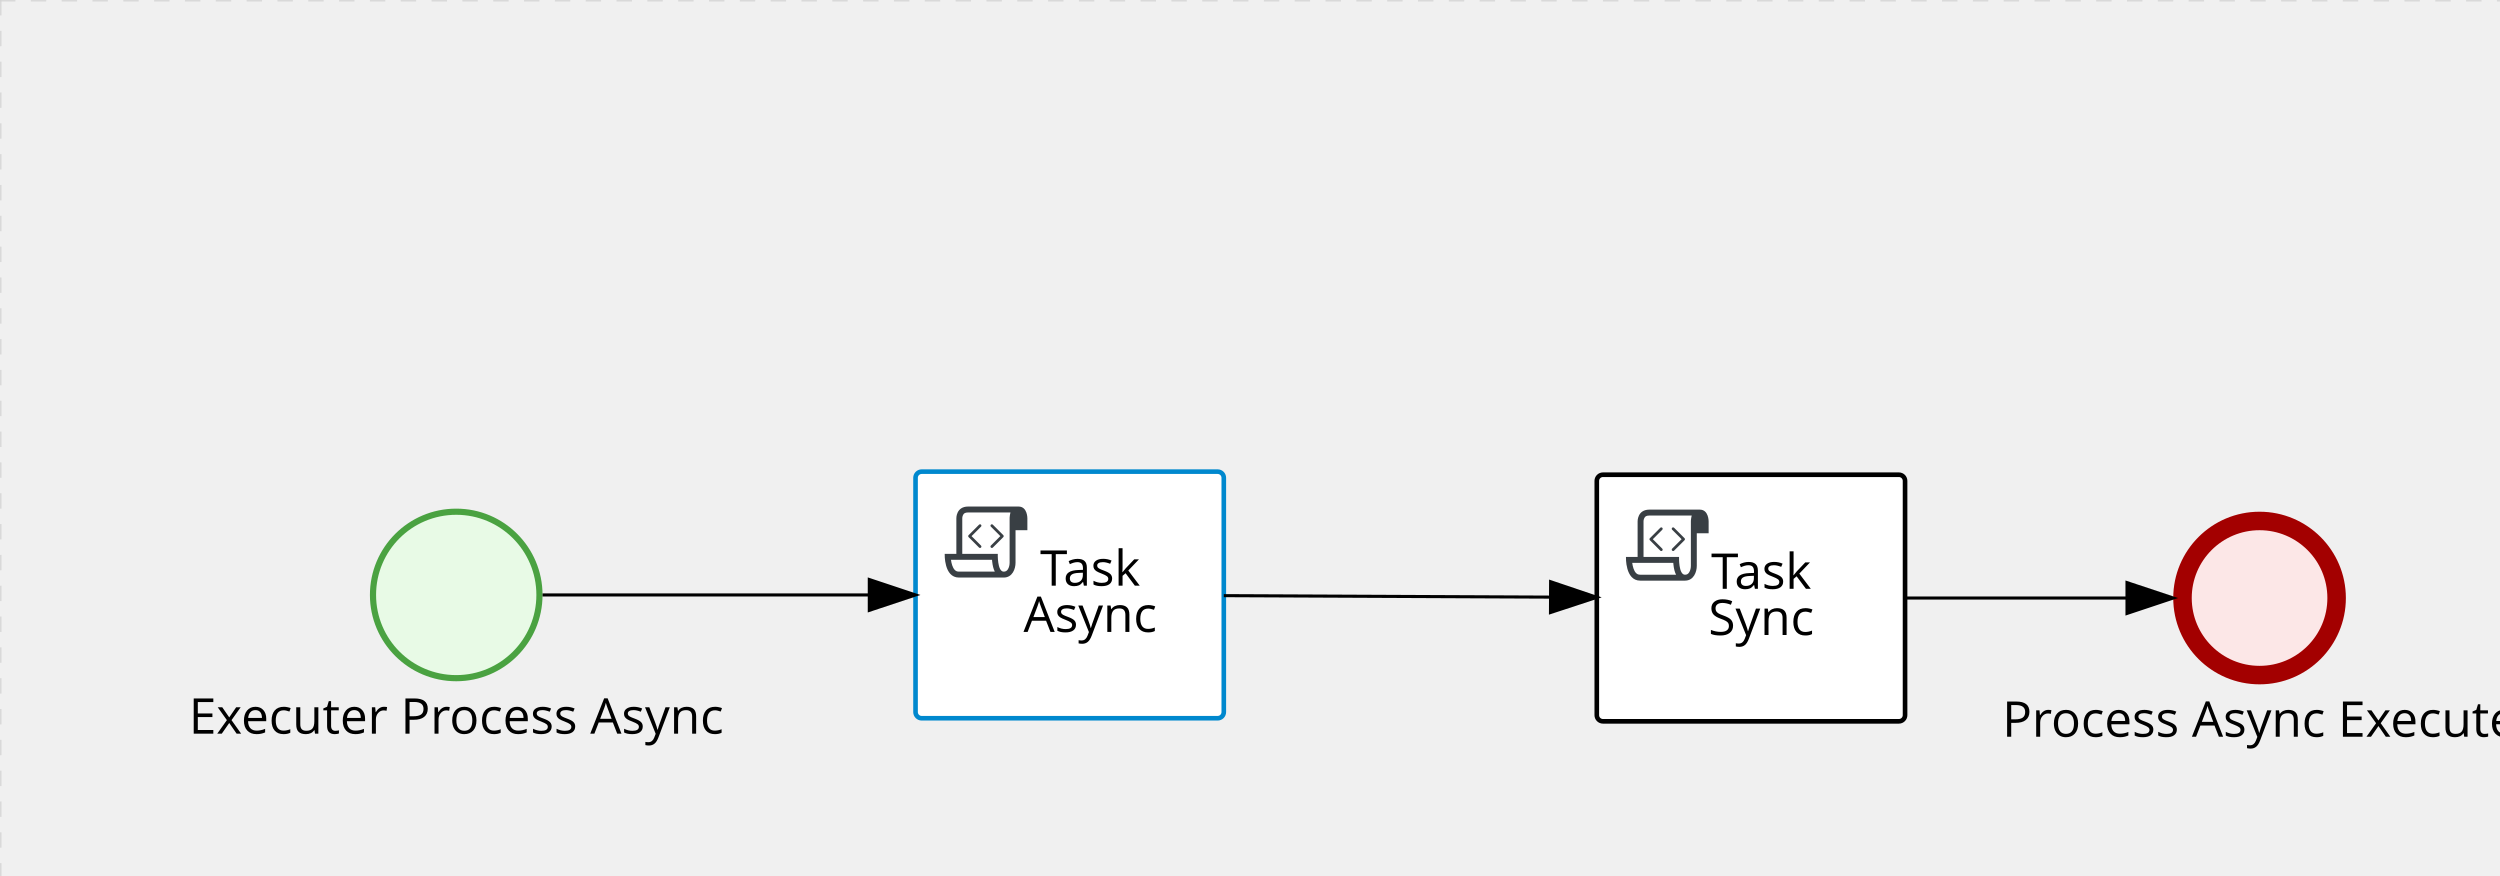
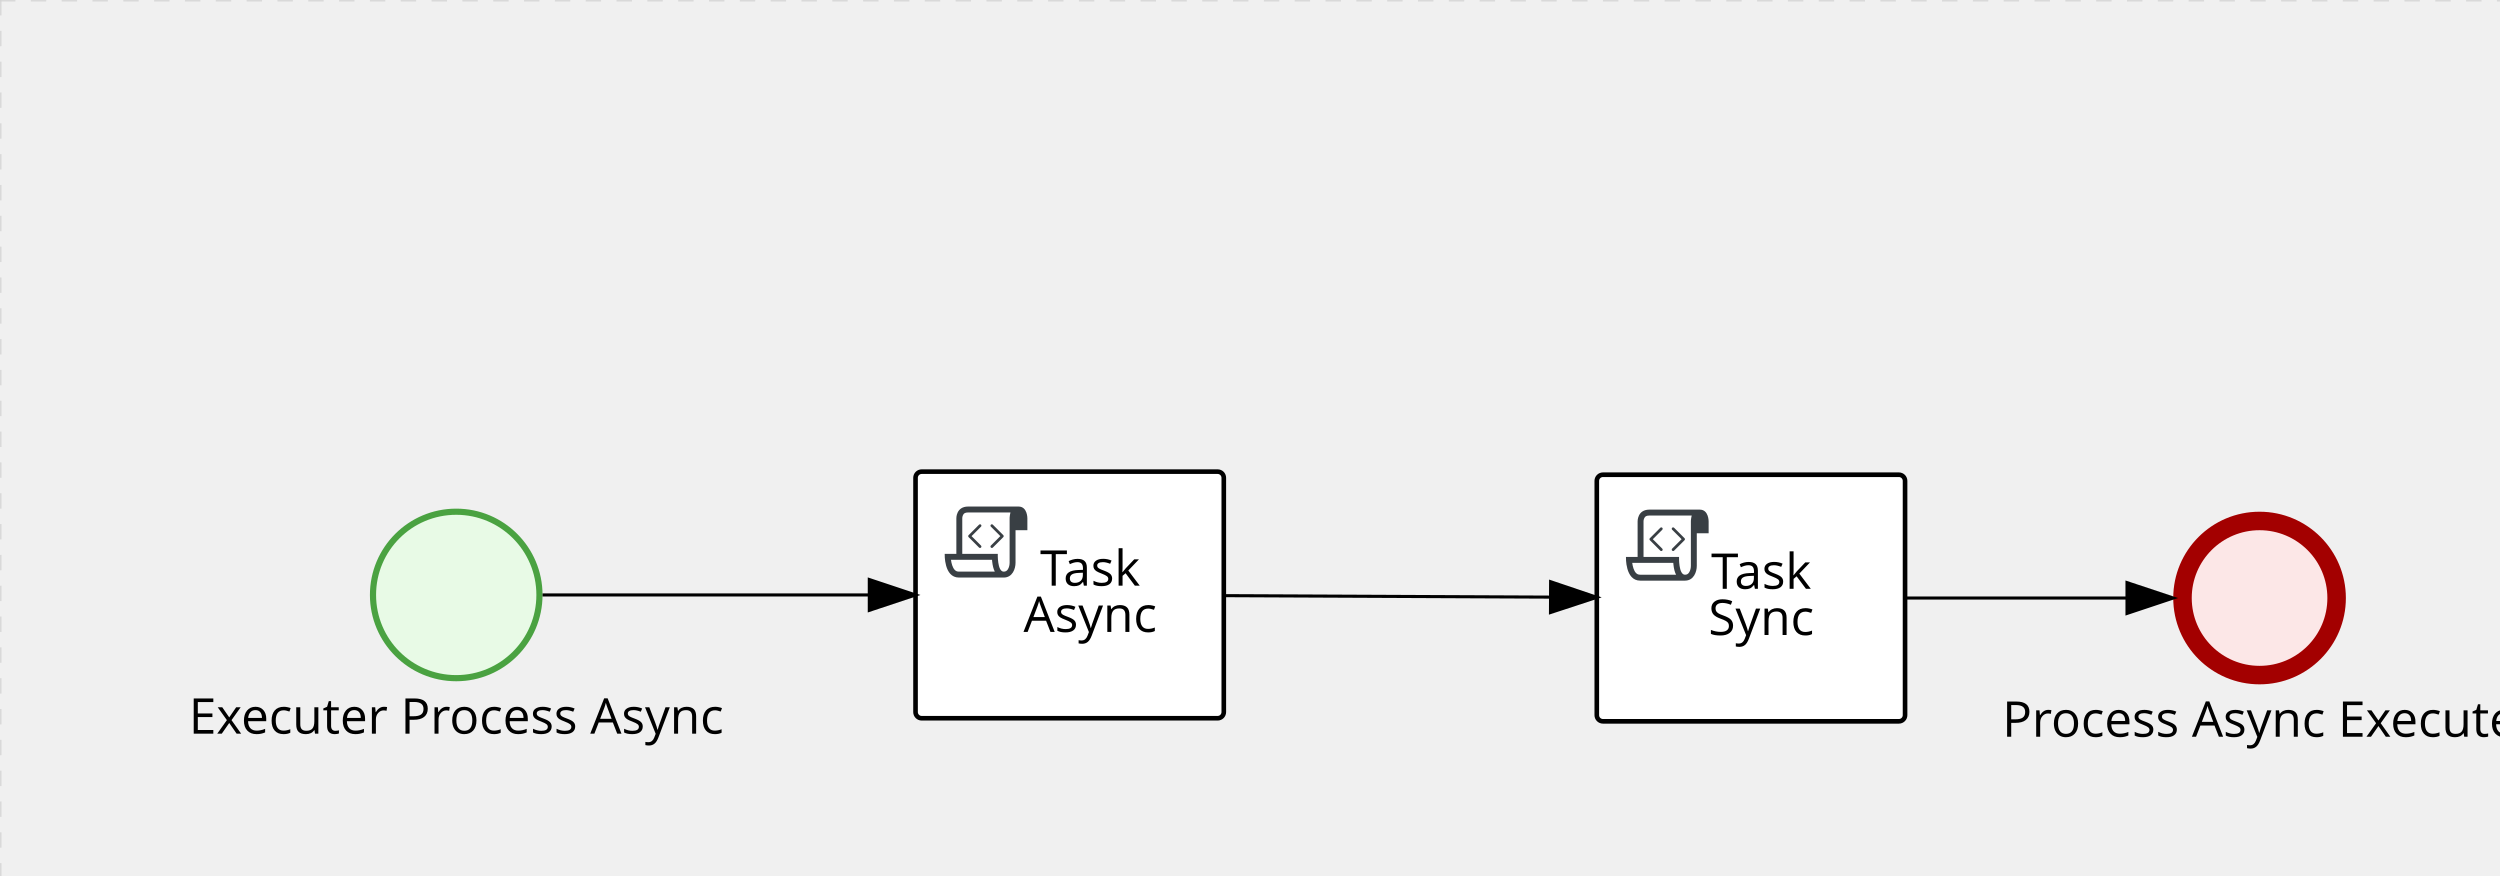
<svg xmlns="http://www.w3.org/2000/svg" version="1.1" width="811" height="284" viewBox="0 0 811 284">
  <defs />
  <g transform="matrix(1,0,0,1,0,0)">
    <g>
      <g>
        <g>
          <path fill="none" stroke="#d3d3d3" paint-order="fill stroke markers" d=" M 0 0 L 1200 0" stroke-miterlimit="10" stroke-opacity="0.8" stroke-dasharray="5" />
        </g>
        <g>
          <path fill="none" stroke="#d3d3d3" paint-order="fill stroke markers" d=" M 0 0 L 0 800" stroke-miterlimit="10" stroke-opacity="0.8" stroke-dasharray="5" />
        </g>
      </g>
      <g id="_1464838A-B9AD-411D-9D0B-4028E9FD6690" bpmn2nodeid="_1464838A-B9AD-411D-9D0B-4028E9FD6690" transform="matrix(1,0,0,1,705,166)">
        <g>
          <path fill="none" stroke="none" />
        </g>
        <g transform="matrix(0.125,0,0,0.125,0,0)">
          <g transform="matrix(1,0,0,1,0,0)">
            <path fill="#fce7e7" stroke="none" id="_1464838A-B9AD-411D-9D0B-4028E9FD6690?shapeType=BACKGROUND" paint-order="stroke fill markers" d=" M 0 0 M 444 224 C 444 263.9 434.2 300.8 414.4 334.5 C 394.7 368.2 368 394.9 334.4 414.5 C 300.8 434.1 263.9 444 224 444 C 184.1 444 147.2 434.2 113.5 414.4 C 79.8 394.7 53.1 368 33.5 334.4 C 13.9 300.8 4 263.9 4 224 C 4 184.1 13.8 147.2 33.6 113.5 C 53.4 79.8 80.1 53.1 113.6 33.5 C 147.1 13.9 184.1 4 224 4 C 263.9 4 300.8 13.8 334.5 33.6 C 368.2 53.4 394.9 80.1 414.5 113.6 C 434.1 147.1 444 184.1 444 224 Z" />
          </g>
          <g>
            <g transform="matrix(1,0,0,1,0,0)">
              <g transform="matrix(1,0,0,1,0,0)">
                <path fill="#a30000" stroke="none" id="_1464838A-B9AD-411D-9D0B-4028E9FD6690?shapeType=BORDER&amp;renderType=FILL" paint-order="stroke fill markers" d=" M 0 0 M 224 0 C 100.3 0 0 100.3 0 224 C 0 347.7 100.3 448 224 448 C 347.7 448 448 347.7 448 224 C 448 100.3 347.7 0 224 0 Z M 0 0 M 224 400 C 126.8 400 48 321.2 48 224 C 48 126.8 126.8 48 224 48 C 321.2 48 400 126.8 400 224 C 400 321.2 321.2 400 224 400 Z" />
              </g>
            </g>
          </g>
        </g>
        <g transform="matrix(1,0,0,1,-55.5,61)">
          <text fill="#000000" stroke="none" font-family="Open Sans" font-size="12pt" font-style="normal" font-weight="normal" text-decoration="normal" x="83.5" y="12" text-anchor="middle" dominant-baseline="alphabetic">Process Async Executé</text>
        </g>
      </g>
      <g id="_026D1BA5-734D-4D19-94AB-2810ADAF04D4" bpmn2nodeid="_026D1BA5-734D-4D19-94AB-2810ADAF04D4" transform="matrix(1,0,0,1,120,165)">
        <g>
          <path fill="none" stroke="none" />
        </g>
        <g transform="matrix(0.125,0,0,0.125,0,0)">
          <g transform="matrix(1,0,0,1,0,0)">
            <path fill="#e8fae6" stroke="none" id="_026D1BA5-734D-4D19-94AB-2810ADAF04D4?shapeType=BACKGROUND" paint-order="stroke fill markers" d=" M 0 0 M 444 224 C 444 263.9 434.2 300.8 414.4 334.5 C 394.7 368.2 368 394.9 334.4 414.5 C 300.8 434.1 263.9 444 224 444 C 184.1 444 147.2 434.2 113.5 414.4 C 79.8 394.7 53.1 368 33.5 334.4 C 13.9 300.8 4 263.9 4 224 C 4 184.1 13.8 147.2 33.6 113.5 C 53.4 79.8 80.1 53.1 113.6 33.5 C 147.1 13.9 184.1 4 224 4 C 263.9 4 300.8 13.8 334.5 33.6 C 368.2 53.4 394.9 80.1 414.5 113.6 C 434.1 147.1 444 184.1 444 224 Z" />
          </g>
          <g>
            <g transform="matrix(1,0,0,1,0,0)">
              <g transform="matrix(1,0,0,1,0,0)">
                <path fill="#4aa241" stroke="none" id="_026D1BA5-734D-4D19-94AB-2810ADAF04D4?shapeType=BORDER&amp;renderType=FILL" paint-order="stroke fill markers" d=" M 0 0 M 224 0 C 100.3 0 0 100.3 0 224 C 0 347.7 100.3 448 224 448 C 347.7 448 448 347.7 448 224 C 448 100.3 347.7 0 224 0 Z M 0 0 M 224 432 C 109.1 432 16 338.9 16 224 C 16 109.1 109.1 16 224 16 C 338.9 16 432 109.1 432 224 C 432 338.9 338.9 432 224 432 Z" />
              </g>
            </g>
          </g>
        </g>
        <g transform="matrix(1,0,0,1,-58.76667,61)">
          <text fill="#000000" stroke="none" font-family="Open Sans" font-size="12pt" font-style="normal" font-weight="normal" text-decoration="normal" x="86.767" y="12" text-anchor="middle" dominant-baseline="alphabetic">Executer Process Async</text>
        </g>
      </g>
      <g transform="matrix(1,0,0,1,705,166)" />
      <g transform="matrix(1,0,0,1,120,165)" />
      <g id="_3B686479-F333-47C0-B6C3-C32D95730A4C" bpmn2nodeid="_3B686479-F333-47C0-B6C3-C32D95730A4C" transform="matrix(1,0,0,1,297,153)">
        <g>
          <path fill="none" stroke="none" />
        </g>
        <g transform="matrix(1,0,0,1,0,0)">
          <path fill="#ffffff" stroke="none" id="_3B686479-F333-47C0-B6C3-C32D95730A4C?shapeType=BACKGROUND" paint-order="stroke fill markers" d=" M 2 0 L 98 0 L 98 0 A 2 2 0 0 1 100 2 L 100 78 L 100 78 A 2 2 0 0 1 98 80 L 2 80 L 2 80 A 2 2 0 0 1 0 78 L 0 2 L 0 2 A 2 2 0 0 1 2 0 Z" />
        </g>
        <g transform="matrix(1,0,0,1,0,0)">
-           <path fill="none" stroke="rgb(0,136,206)" id="_3B686479-F333-47C0-B6C3-C32D95730A4C?shapeType=BORDER&amp;renderType=STROKE" paint-order="fill stroke markers" d=" M 2 0 L 98 0 L 98 0 A 2 2 0 0 1 100 2 L 100 78 L 100 78 A 2 2 0 0 1 98 80 L 2 80 L 2 80 A 2 2 0 0 1 0 78 L 0 2 L 0 2 A 2 2 0 0 1 2 0 Z" stroke-miterlimit="10" stroke-width="1.5" stroke-dasharray="" />
+           <path fill="none" stroke="rgb(0,0,0)" id="_3B686479-F333-47C0-B6C3-C32D95730A4C?shapeType=BORDER&amp;renderType=STROKE" paint-order="fill stroke markers" d=" M 2 0 L 98 0 L 98 0 A 2 2 0 0 1 100 2 L 100 78 L 100 78 A 2 2 0 0 1 98 80 L 2 80 L 2 80 A 2 2 0 0 1 0 78 L 0 2 L 0 2 A 2 2 0 0 1 2 0 Z" stroke-miterlimit="10" stroke-width="1.5" stroke-dasharray="" />
        </g>
        <g>
          <g transform="matrix(0.06,0,0,0.06,9.4,9.4)">
            <g transform="matrix(1,0,0,1,0,0)">
              <path fill="#393f44" stroke="none" id="_3B686479-F333-47C0-B6C3-C32D95730A4Cundefined" paint-order="stroke fill markers" d=" M 0 0 M 197.3 130.2 C 194.4 127.3 189.6 127.3 186.7 130.2 L 130.2 186.7 C 127.3 189.6 127.3 194.4 130.2 197.3 L 186.7 253.8 C 188.1 255.3 190.1 256 192 256 C 193.9 256 195.9 255.3 197.3 253.7 C 200.2 250.8 200.2 246 197.3 243.1 L 146.2 192 L 197.3 140.8 C 200.2 137.9 200.2 133.1 197.3 130.2 Z" />
            </g>
            <g transform="matrix(1,0,0,1,0,0)">
              <path fill="#393f44" stroke="none" id="_3B686479-F333-47C0-B6C3-C32D95730A4Cundefined" paint-order="stroke fill markers" d=" M 0 0 M 261.3 130.2 C 258.4 127.3 253.6 127.3 250.7 130.2 C 247.8 133.1 247.8 137.9 250.7 140.8 L 301.8 191.9 L 250.7 243 C 247.8 245.9 247.8 250.7 250.7 253.6 C 252.1 255.3 254.1 256 256 256 C 257.9 256 259.9 255.3 261.3 253.8 L 317.8 197.3 C 320.7 194.4 320.7 189.6 317.8 186.7 L 261.3 130.2 Z" />
            </g>
            <g transform="matrix(1,0,0,1,0,0)">
              <path fill="#393f44" stroke="none" id="_3B686479-F333-47C0-B6C3-C32D95730A4Cundefined" paint-order="stroke fill markers" d=" M 0 0 M 400 32 C 400 32 152.8 32 128 32 C 62 32 64 96 64 96 L 64 288 L 1 288 C 1 288 -4 416 78 416 L 320 416 C 368 416 384 368 384 336 C 384 314.2 384 224.4 384 160 L 448 160 L 448 96 C 448 96 449 32 400 32 Z M 0 0 M 78 383.9 C 68.5 383.9 61.6 381.1 55.5 374.9 C 43.4 362.4 37.5 339.6 34.9 320 L 256.9 320 C 257.1 322.7 257.3 325.4 257.6 328.2 C 260 351.6 264.7 370.1 271.9 383.9 L 78 383.9 L 78 383.9 Z M 0 0 M 352 336 C 352 345.9 349.6 360.3 342.9 371 C 337.2 380.1 330.4 384 320 384 C 285 384 288 288 288 288 L 96 288 L 96 96 L 96 95.9 L 96 95.1 C 96 90.6 97.6 78.3 104.7 71.2 C 106.5 69.4 111.9 64 128 64 L 356.5 64 C 354.4 72.8 352.8 81.8 352.2 89.9 C 352.2 90.5 352.1 91.1 352.1 91.7 C 352.1 92 352.1 92.3 352.1 92.6 C 352 94.8 352 96 352 96 L 352 160 L 352 336 Z" />
            </g>
          </g>
        </g>
        <g transform="matrix(1,0,0,1,35,25)">
          <text fill="#000000" stroke="none" font-family="Open Sans" font-size="12pt" font-style="normal" font-weight="normal" text-decoration="normal" x="21.65" y="12" text-anchor="middle" dominant-baseline="alphabetic"> Task  </text>
          <text fill="#000000" stroke="none" font-family="Open Sans" font-size="12pt" font-style="normal" font-weight="normal" text-decoration="normal" x="21.65" y="27" text-anchor="middle" dominant-baseline="alphabetic">Async</text>
        </g>
      </g>
      <g id="_6B9B7225-CCC9-404D-B9BC-199F044CEE5D" bpmn2nodeid="_6B9B7225-CCC9-404D-B9BC-199F044CEE5D">
        <g>
          <path fill="none" stroke="#000000" paint-order="fill stroke markers" d=" M 176 193 L 282 193" stroke-miterlimit="10" stroke-dasharray="" />
        </g>
        <g transform="matrix(1,0,0,1,176,193)" />
        <g transform="matrix(6.123233995736766e-17,1,-1,6.123233995736766e-17,297,188)">
          <path fill="#000000" stroke="#000000" paint-order="fill stroke markers" d=" M 10 15 L 0 15 L 5 0 Z" stroke-miterlimit="10" stroke-dasharray="" />
        </g>
        <g transform="matrix(1,0,0,1,176,183)" />
      </g>
      <g transform="matrix(1,0,0,1,297,153)" />
      <g id="_35044CCB-F8DF-4ACE-8164-E003FC128F11" bpmn2nodeid="_35044CCB-F8DF-4ACE-8164-E003FC128F11" transform="matrix(1,0,0,1,518,154)">
        <g>
          <path fill="none" stroke="none" />
        </g>
        <g transform="matrix(1,0,0,1,0,0)">
          <path fill="#ffffff" stroke="none" id="_35044CCB-F8DF-4ACE-8164-E003FC128F11?shapeType=BACKGROUND" paint-order="stroke fill markers" d=" M 2 0 L 98 0 L 98 0 A 2 2 0 0 1 100 2 L 100 78 L 100 78 A 2 2 0 0 1 98 80 L 2 80 L 2 80 A 2 2 0 0 1 0 78 L 0 2 L 0 2 A 2 2 0 0 1 2 0 Z" />
        </g>
        <g transform="matrix(1,0,0,1,0,0)">
          <path fill="none" stroke="rgb(0,0,0)" id="_35044CCB-F8DF-4ACE-8164-E003FC128F11?shapeType=BORDER&amp;renderType=STROKE" paint-order="fill stroke markers" d=" M 2 0 L 98 0 L 98 0 A 2 2 0 0 1 100 2 L 100 78 L 100 78 A 2 2 0 0 1 98 80 L 2 80 L 2 80 A 2 2 0 0 1 0 78 L 0 2 L 0 2 A 2 2 0 0 1 2 0 Z" stroke-miterlimit="10" stroke-width="1.5" stroke-dasharray="" />
        </g>
        <g>
          <g transform="matrix(0.06,0,0,0.06,9.4,9.4)">
            <g transform="matrix(1,0,0,1,0,0)">
              <path fill="#393f44" stroke="none" id="_35044CCB-F8DF-4ACE-8164-E003FC128F11undefined" paint-order="stroke fill markers" d=" M 0 0 M 197.3 130.2 C 194.4 127.3 189.6 127.3 186.7 130.2 L 130.2 186.7 C 127.3 189.6 127.3 194.4 130.2 197.3 L 186.7 253.8 C 188.1 255.3 190.1 256 192 256 C 193.9 256 195.9 255.3 197.3 253.7 C 200.2 250.8 200.2 246 197.3 243.1 L 146.2 192 L 197.3 140.8 C 200.2 137.9 200.2 133.1 197.3 130.2 Z" />
            </g>
            <g transform="matrix(1,0,0,1,0,0)">
              <path fill="#393f44" stroke="none" id="_35044CCB-F8DF-4ACE-8164-E003FC128F11undefined" paint-order="stroke fill markers" d=" M 0 0 M 261.3 130.2 C 258.4 127.3 253.6 127.3 250.7 130.2 C 247.8 133.1 247.8 137.9 250.7 140.8 L 301.8 191.9 L 250.7 243 C 247.8 245.9 247.8 250.7 250.7 253.6 C 252.1 255.3 254.1 256 256 256 C 257.9 256 259.9 255.3 261.3 253.8 L 317.8 197.3 C 320.7 194.4 320.7 189.6 317.8 186.7 L 261.3 130.2 Z" />
            </g>
            <g transform="matrix(1,0,0,1,0,0)">
              <path fill="#393f44" stroke="none" id="_35044CCB-F8DF-4ACE-8164-E003FC128F11undefined" paint-order="stroke fill markers" d=" M 0 0 M 400 32 C 400 32 152.8 32 128 32 C 62 32 64 96 64 96 L 64 288 L 1 288 C 1 288 -4 416 78 416 L 320 416 C 368 416 384 368 384 336 C 384 314.2 384 224.4 384 160 L 448 160 L 448 96 C 448 96 449 32 400 32 Z M 0 0 M 78 383.9 C 68.5 383.9 61.6 381.1 55.5 374.9 C 43.4 362.4 37.5 339.6 34.9 320 L 256.9 320 C 257.1 322.7 257.3 325.4 257.6 328.2 C 260 351.6 264.7 370.1 271.9 383.9 L 78 383.9 L 78 383.9 Z M 0 0 M 352 336 C 352 345.9 349.6 360.3 342.9 371 C 337.2 380.1 330.4 384 320 384 C 285 384 288 288 288 288 L 96 288 L 96 96 L 96 95.9 L 96 95.1 C 96 90.6 97.6 78.3 104.7 71.2 C 106.5 69.4 111.9 64 128 64 L 356.5 64 C 354.4 72.8 352.8 81.8 352.2 89.9 C 352.2 90.5 352.1 91.1 352.1 91.7 C 352.1 92 352.1 92.3 352.1 92.6 C 352 94.8 352 96 352 96 L 352 160 L 352 336 Z" />
            </g>
          </g>
        </g>
        <g transform="matrix(1,0,0,1,35,25)">
          <text fill="#000000" stroke="none" font-family="Open Sans" font-size="12pt" font-style="normal" font-weight="normal" text-decoration="normal" x="18.333" y="12" text-anchor="middle" dominant-baseline="alphabetic">Task </text>
          <text fill="#000000" stroke="none" font-family="Open Sans" font-size="12pt" font-style="normal" font-weight="normal" text-decoration="normal" x="18.333" y="27" text-anchor="middle" dominant-baseline="alphabetic">Sync </text>
        </g>
      </g>
      <g id="_A8B3B081-9016-48A7-A2E3-74788C25DEE8" bpmn2nodeid="_A8B3B081-9016-48A7-A2E3-74788C25DEE8">
        <g>
          <path fill="none" stroke="#000000" paint-order="fill stroke markers" d=" M 397 193.226 L 503 193.706" stroke-miterlimit="10" stroke-dasharray="" />
        </g>
        <g transform="matrix(1,0,0,1,397,193.2262)" />
        <g transform="matrix(-0.004524841,0.9999898,-0.9999898,-0.004524841,518.0226,188.7738)">
          <path fill="#000000" stroke="#000000" paint-order="fill stroke markers" d=" M 10 15 L 0 15 L 5 0 Z" stroke-miterlimit="10" stroke-dasharray="" />
        </g>
        <g transform="matrix(1,0,0,1,397.0452,183.5001)" />
      </g>
      <g id="_16758202-B588-4D5B-BF4E-D02B1CA3FF86" bpmn2nodeid="_16758202-B588-4D5B-BF4E-D02B1CA3FF86">
        <g>
          <path fill="none" stroke="#000000" paint-order="fill stroke markers" d=" M 618 194 L 690 194" stroke-miterlimit="10" stroke-dasharray="" />
        </g>
        <g transform="matrix(1,0,0,1,618,194)" />
        <g transform="matrix(6.123233995736766e-17,1,-1,6.123233995736766e-17,705,189)">
          <path fill="#000000" stroke="#000000" paint-order="fill stroke markers" d=" M 10 15 L 0 15 L 5 0 Z" stroke-miterlimit="10" stroke-dasharray="" />
        </g>
        <g transform="matrix(1,0,0,1,618,184)" />
      </g>
      <g transform="matrix(1,0,0,1,518,154)" />
    </g>
  </g>
</svg>
